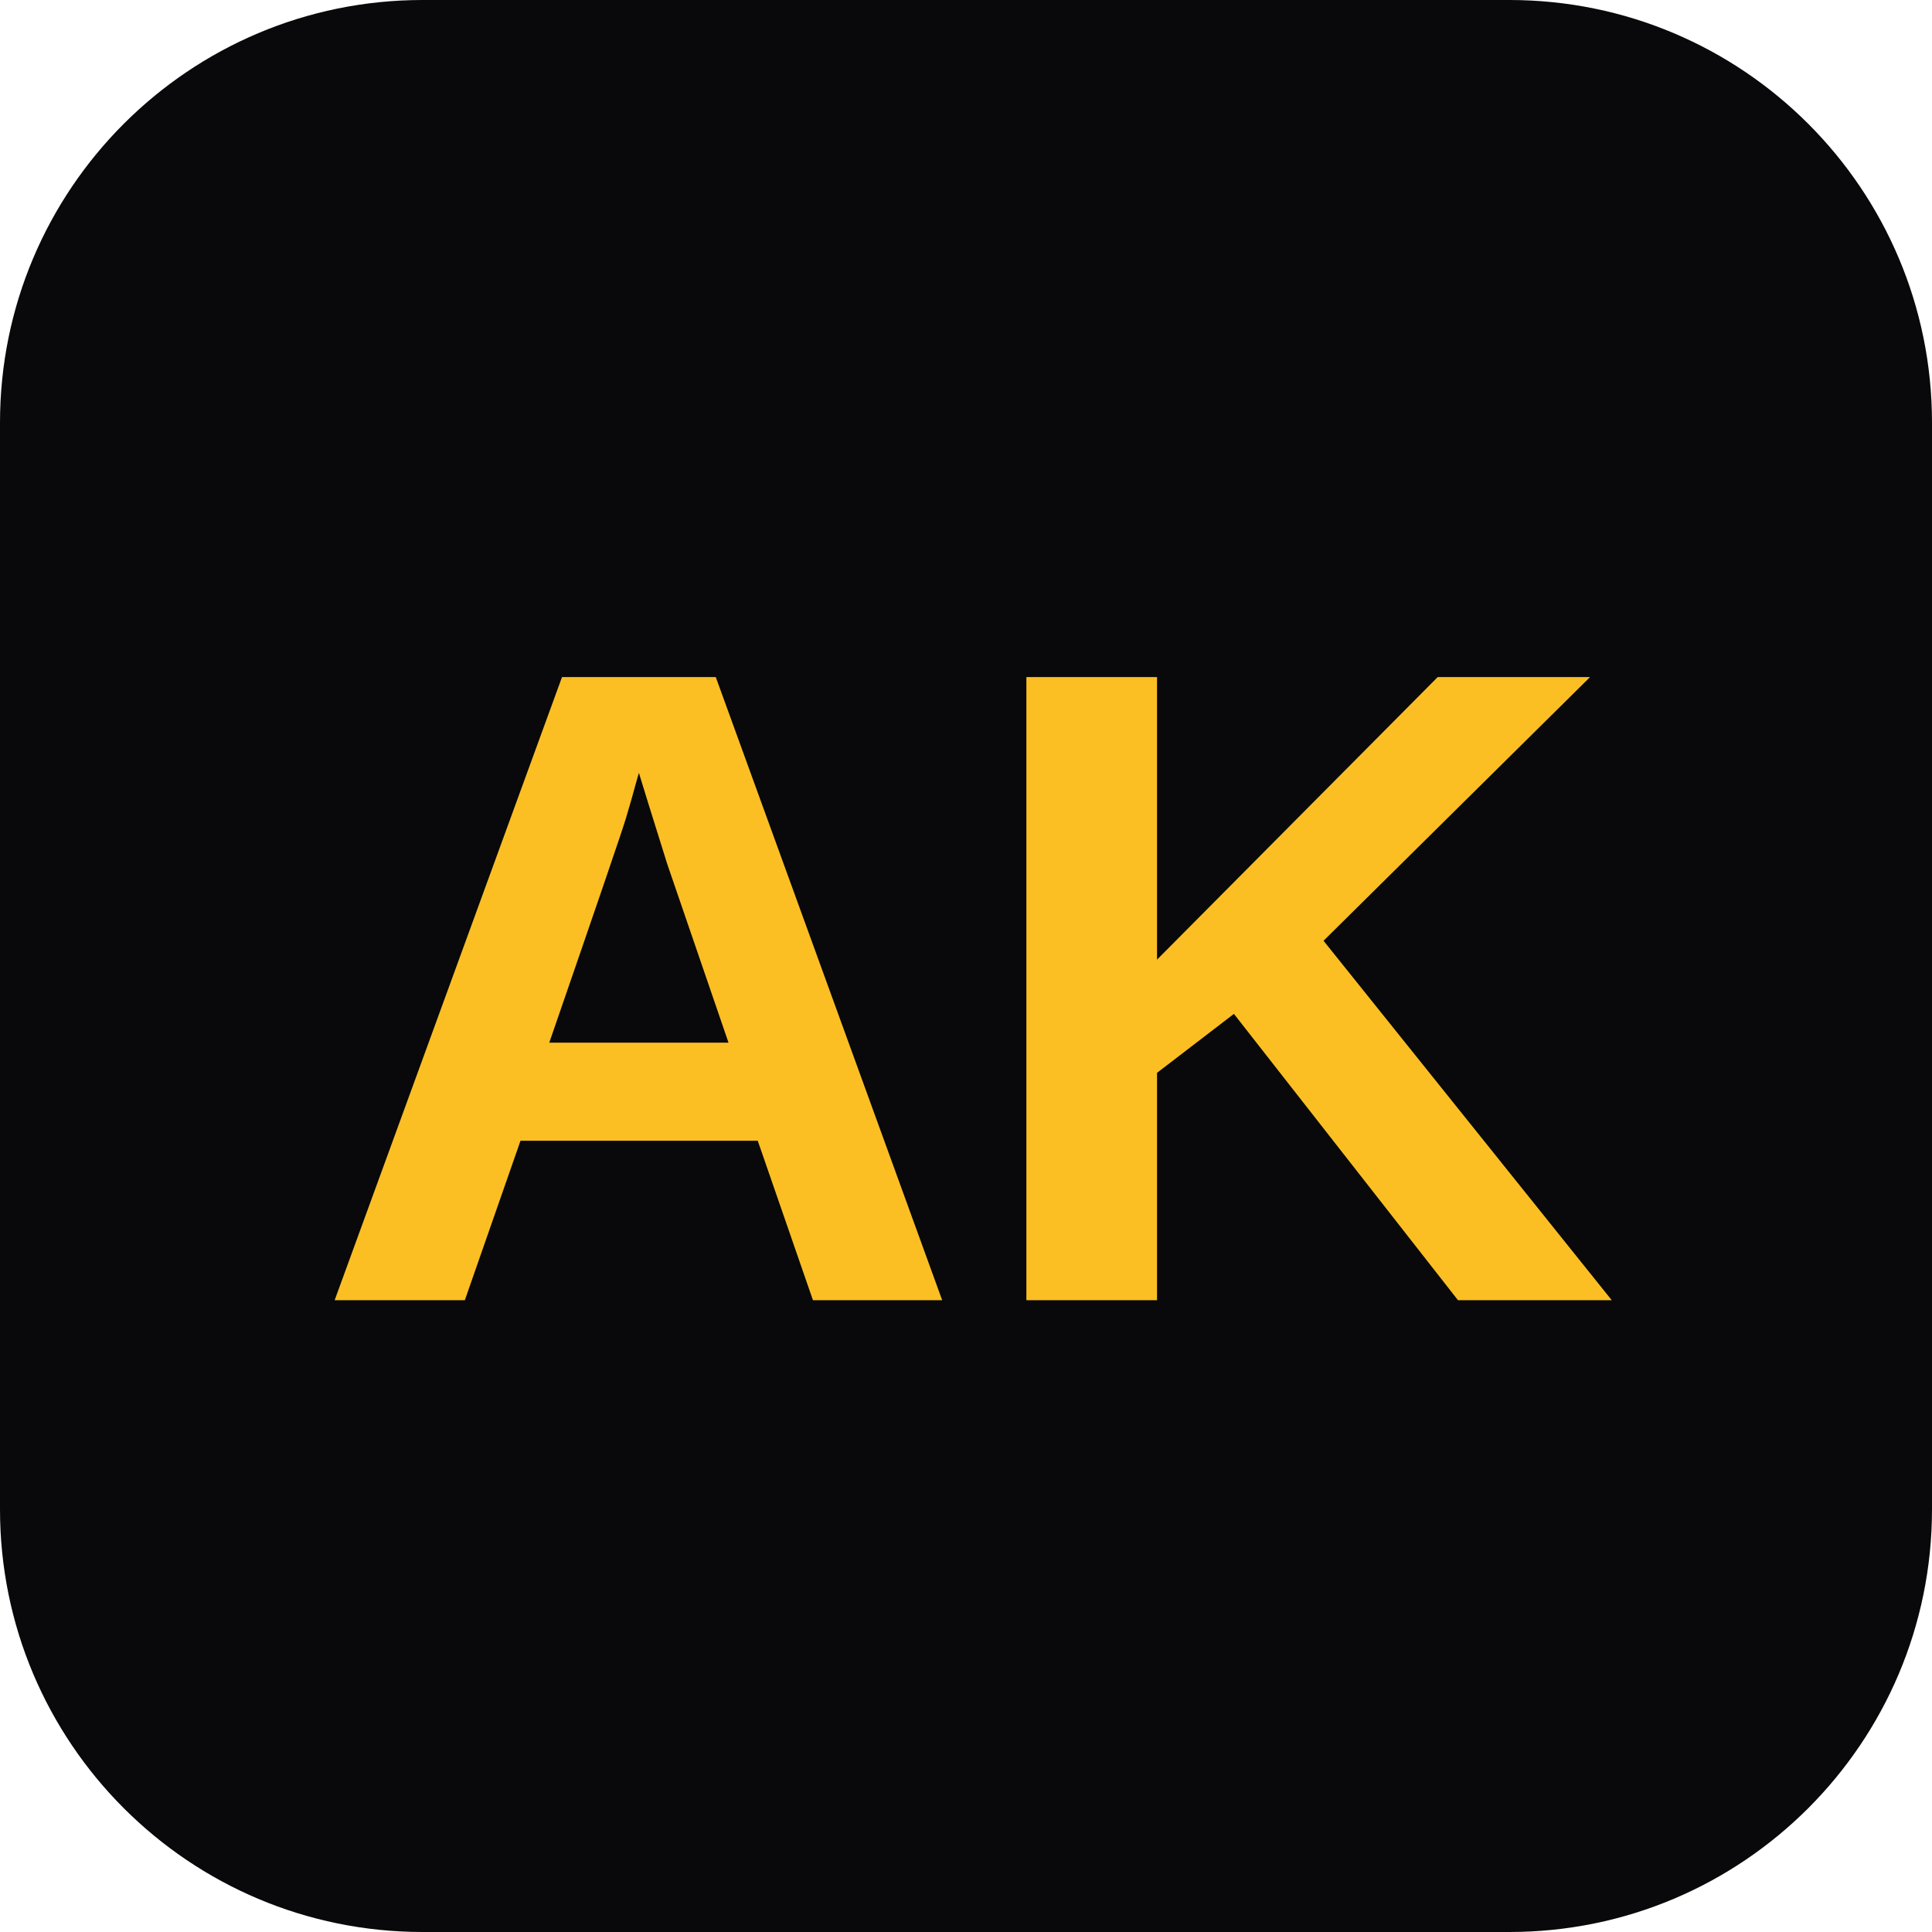
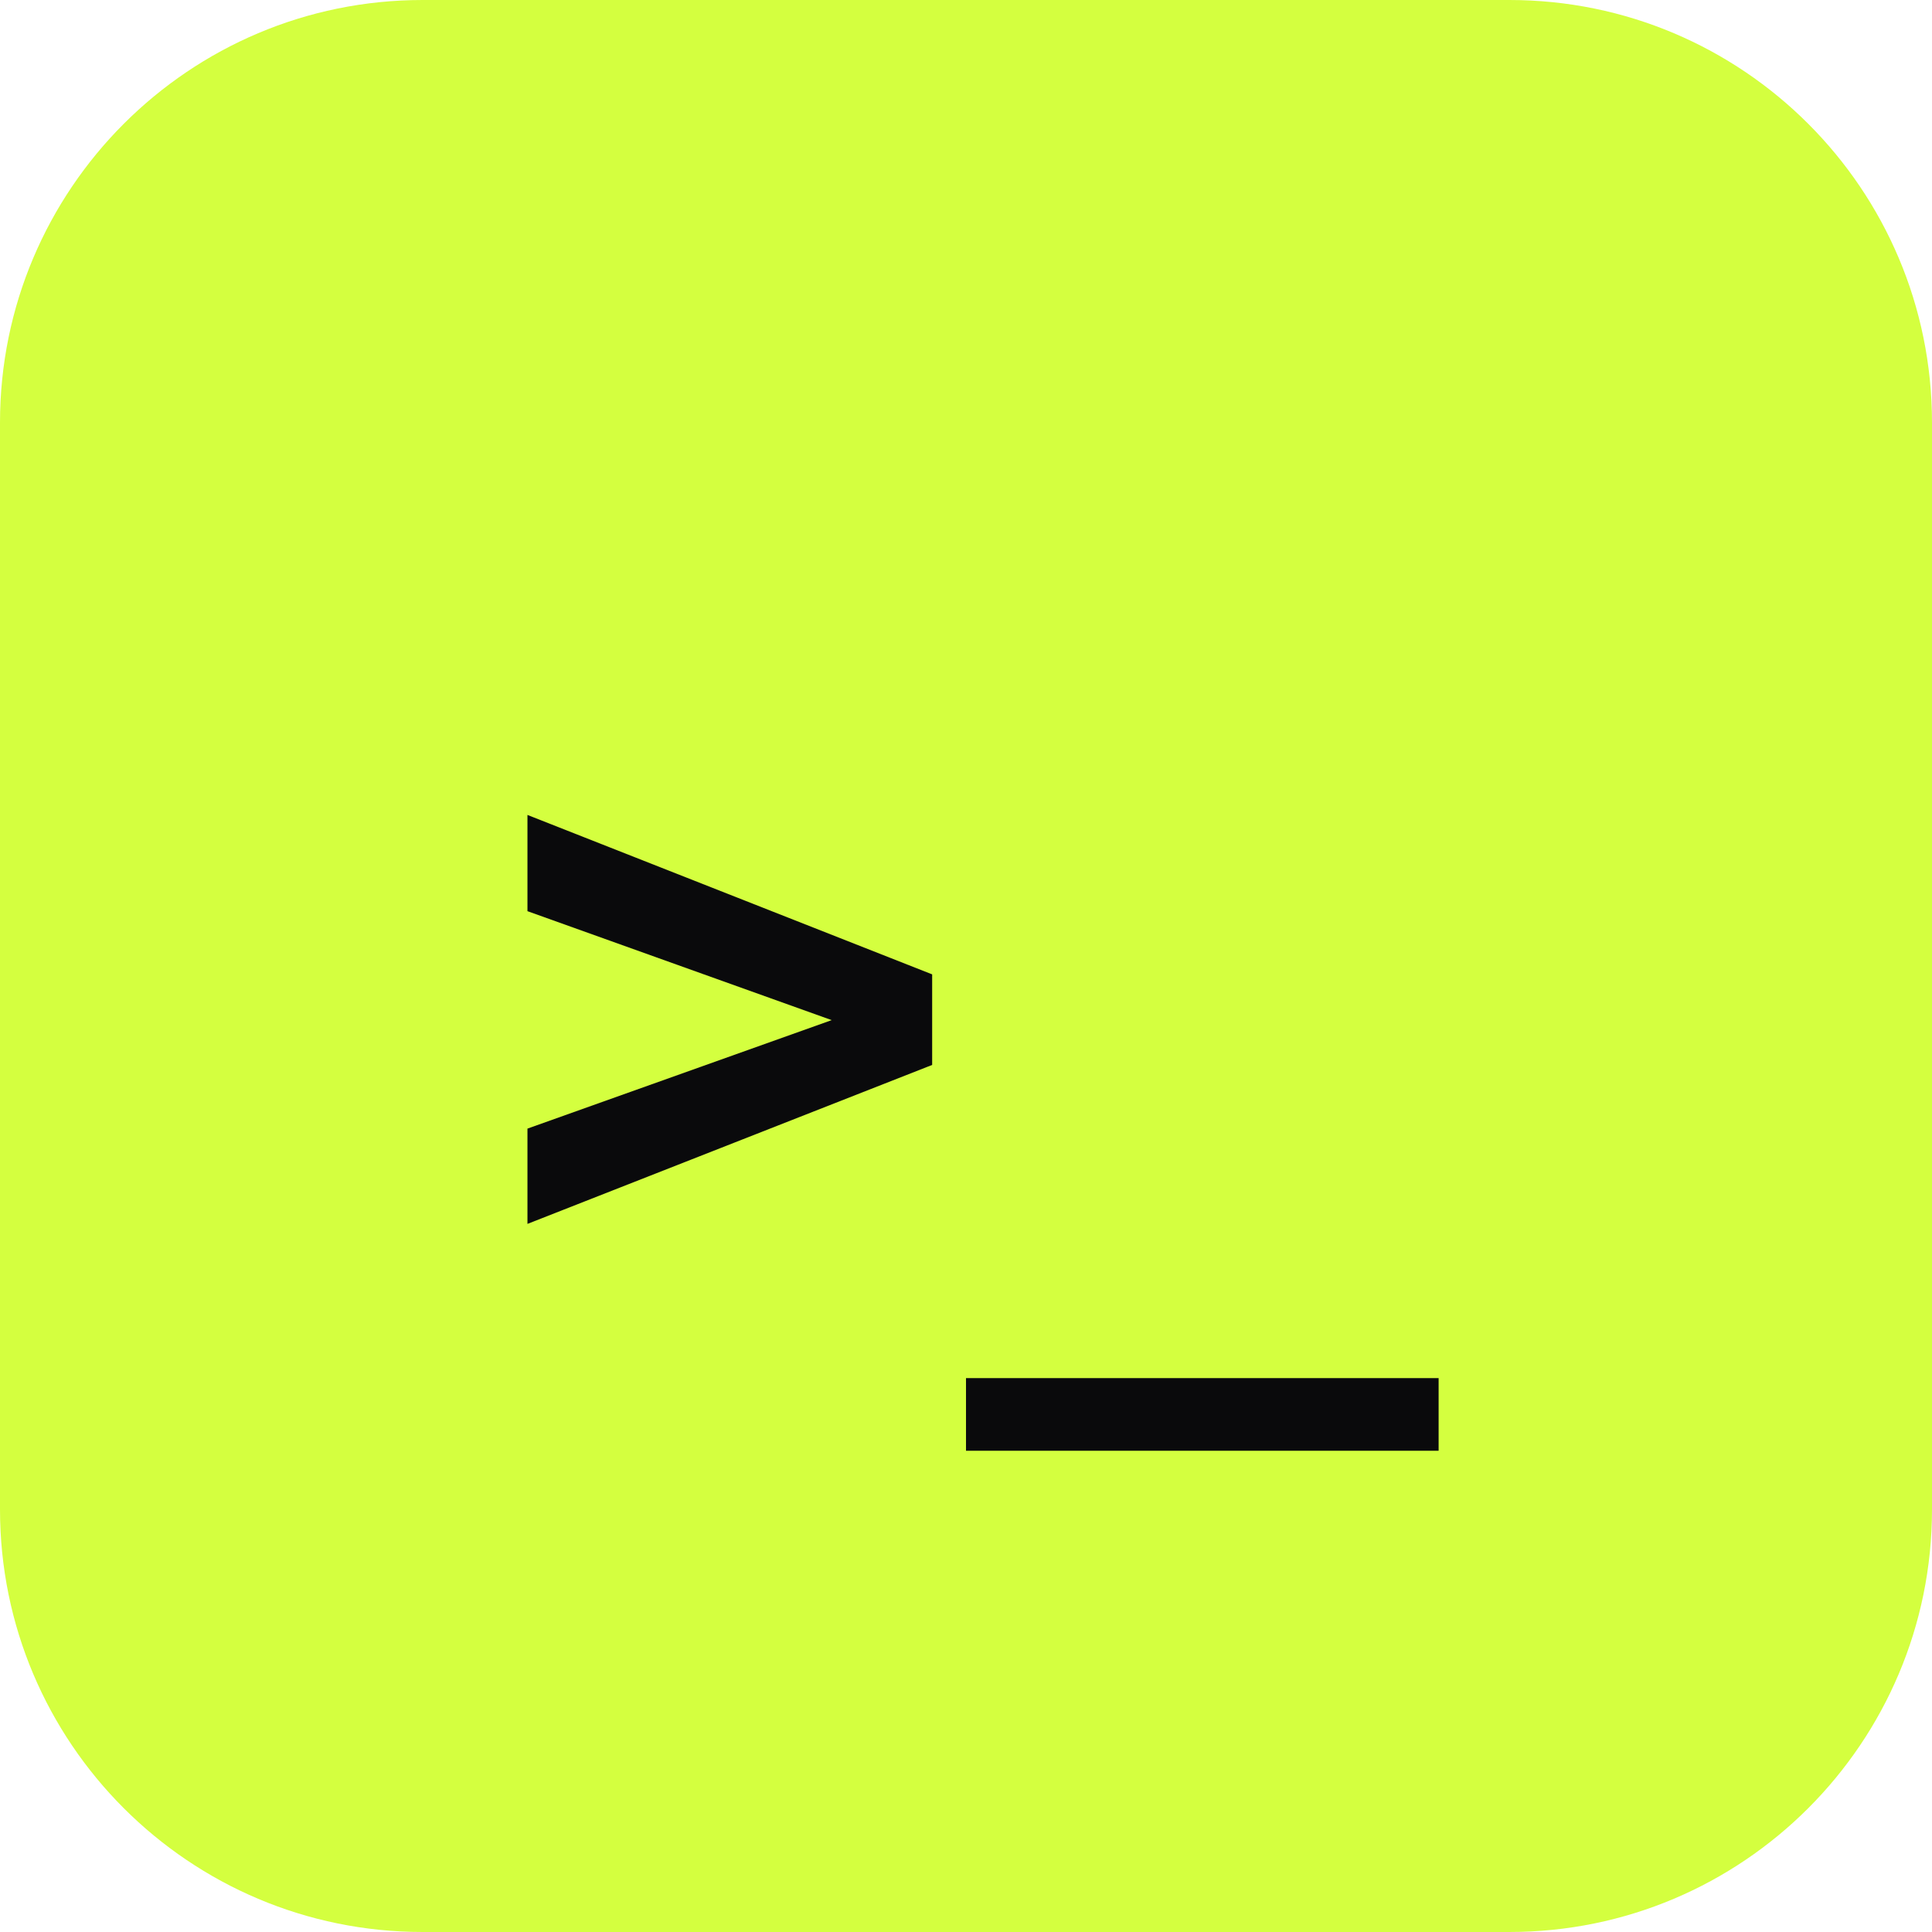
<svg xmlns="http://www.w3.org/2000/svg" viewBox="0 0 64 64">
-   <rect width="64" height="64" rx="14" fill="#09090b" />
-   <text x="50%" y="54%" dominant-baseline="middle" text-anchor="middle" font-family="Arial, sans-serif" font-weight="700" font-size="30" fill="#fbbf24">AK</text>
+   <rect width="64" height="64" rx="14" fill="#d4ff3f" />
+   <text x="50%" y="54%" dominant-baseline="middle" text-anchor="middle" font-family="Consolas, monospace" font-weight="700" font-size="26" fill="#0a0a0c">&gt;_</text>
</svg>
